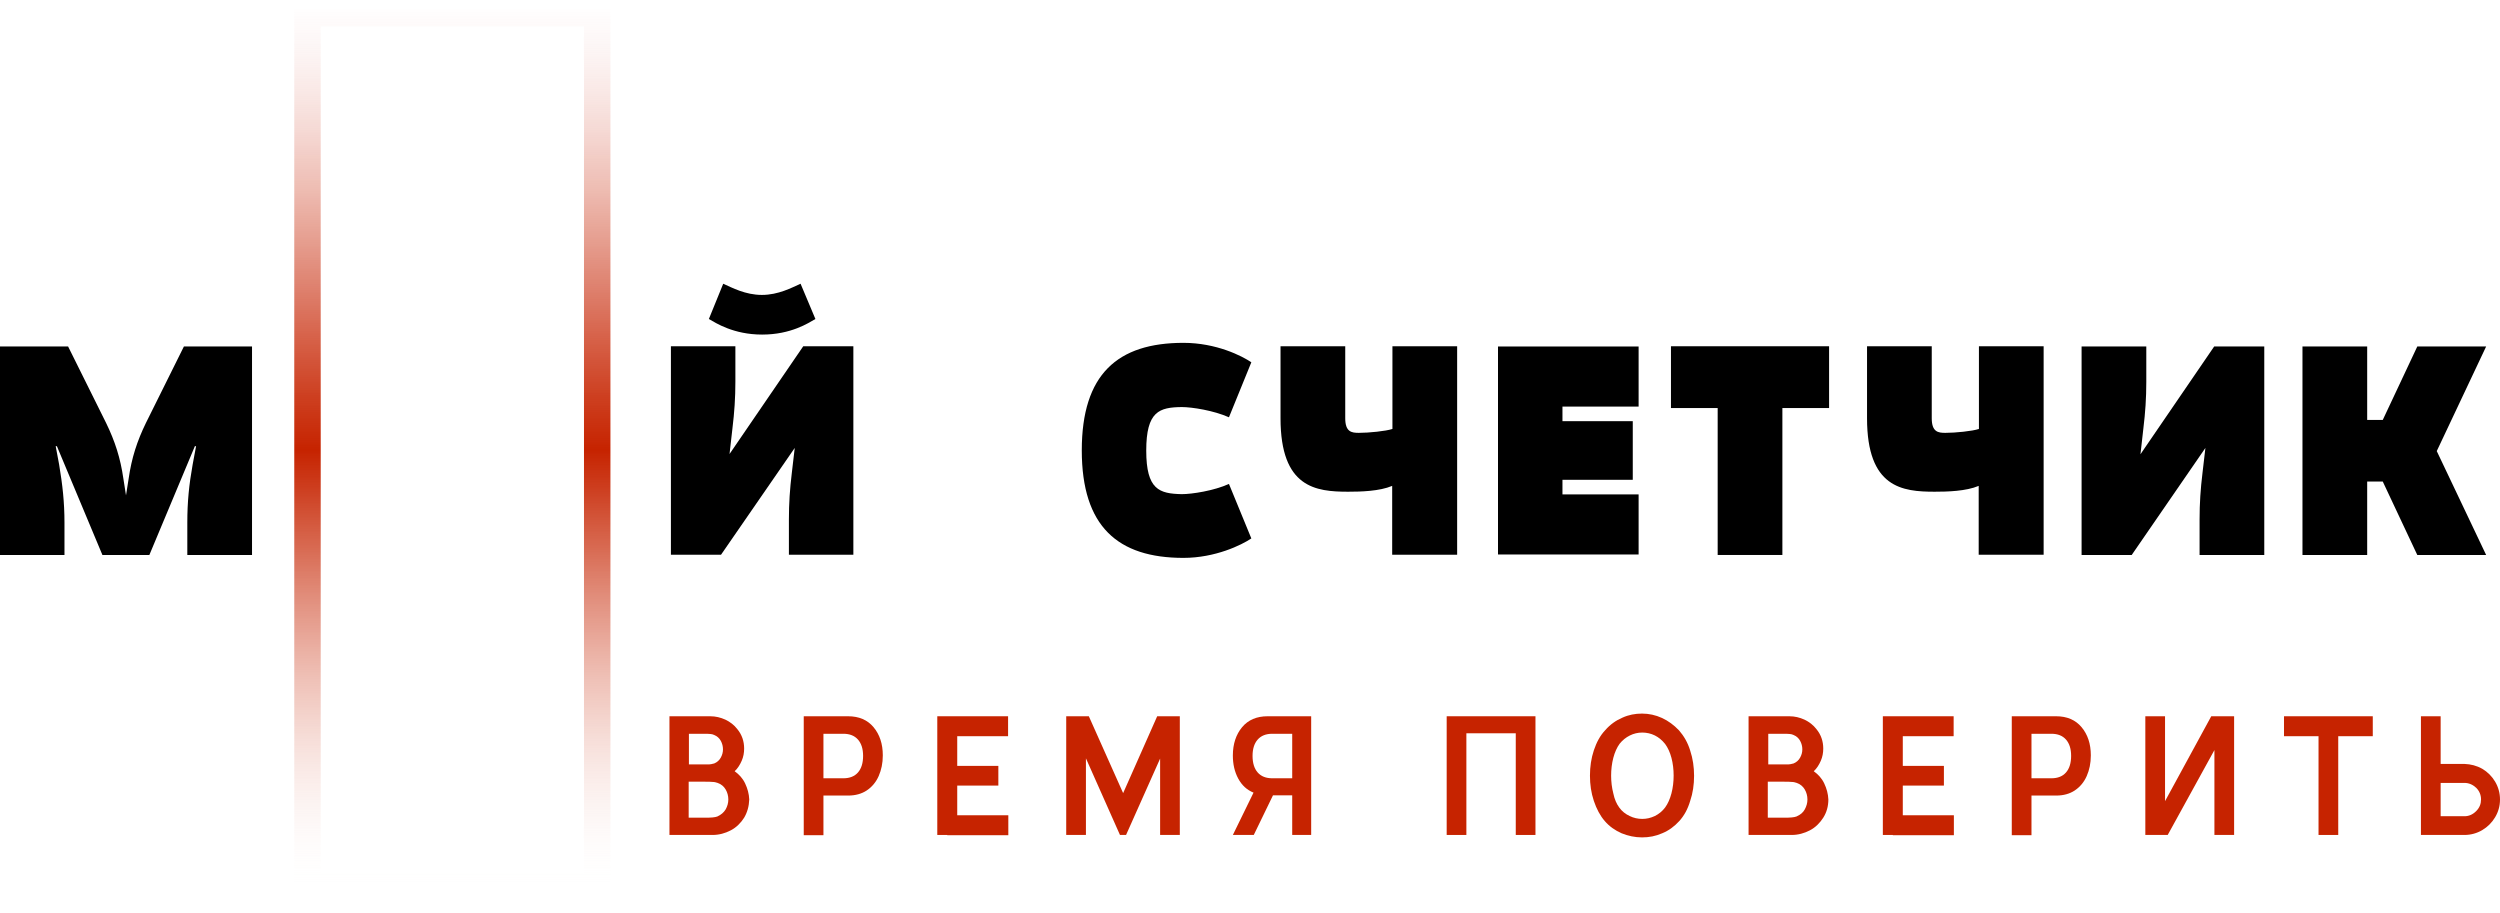
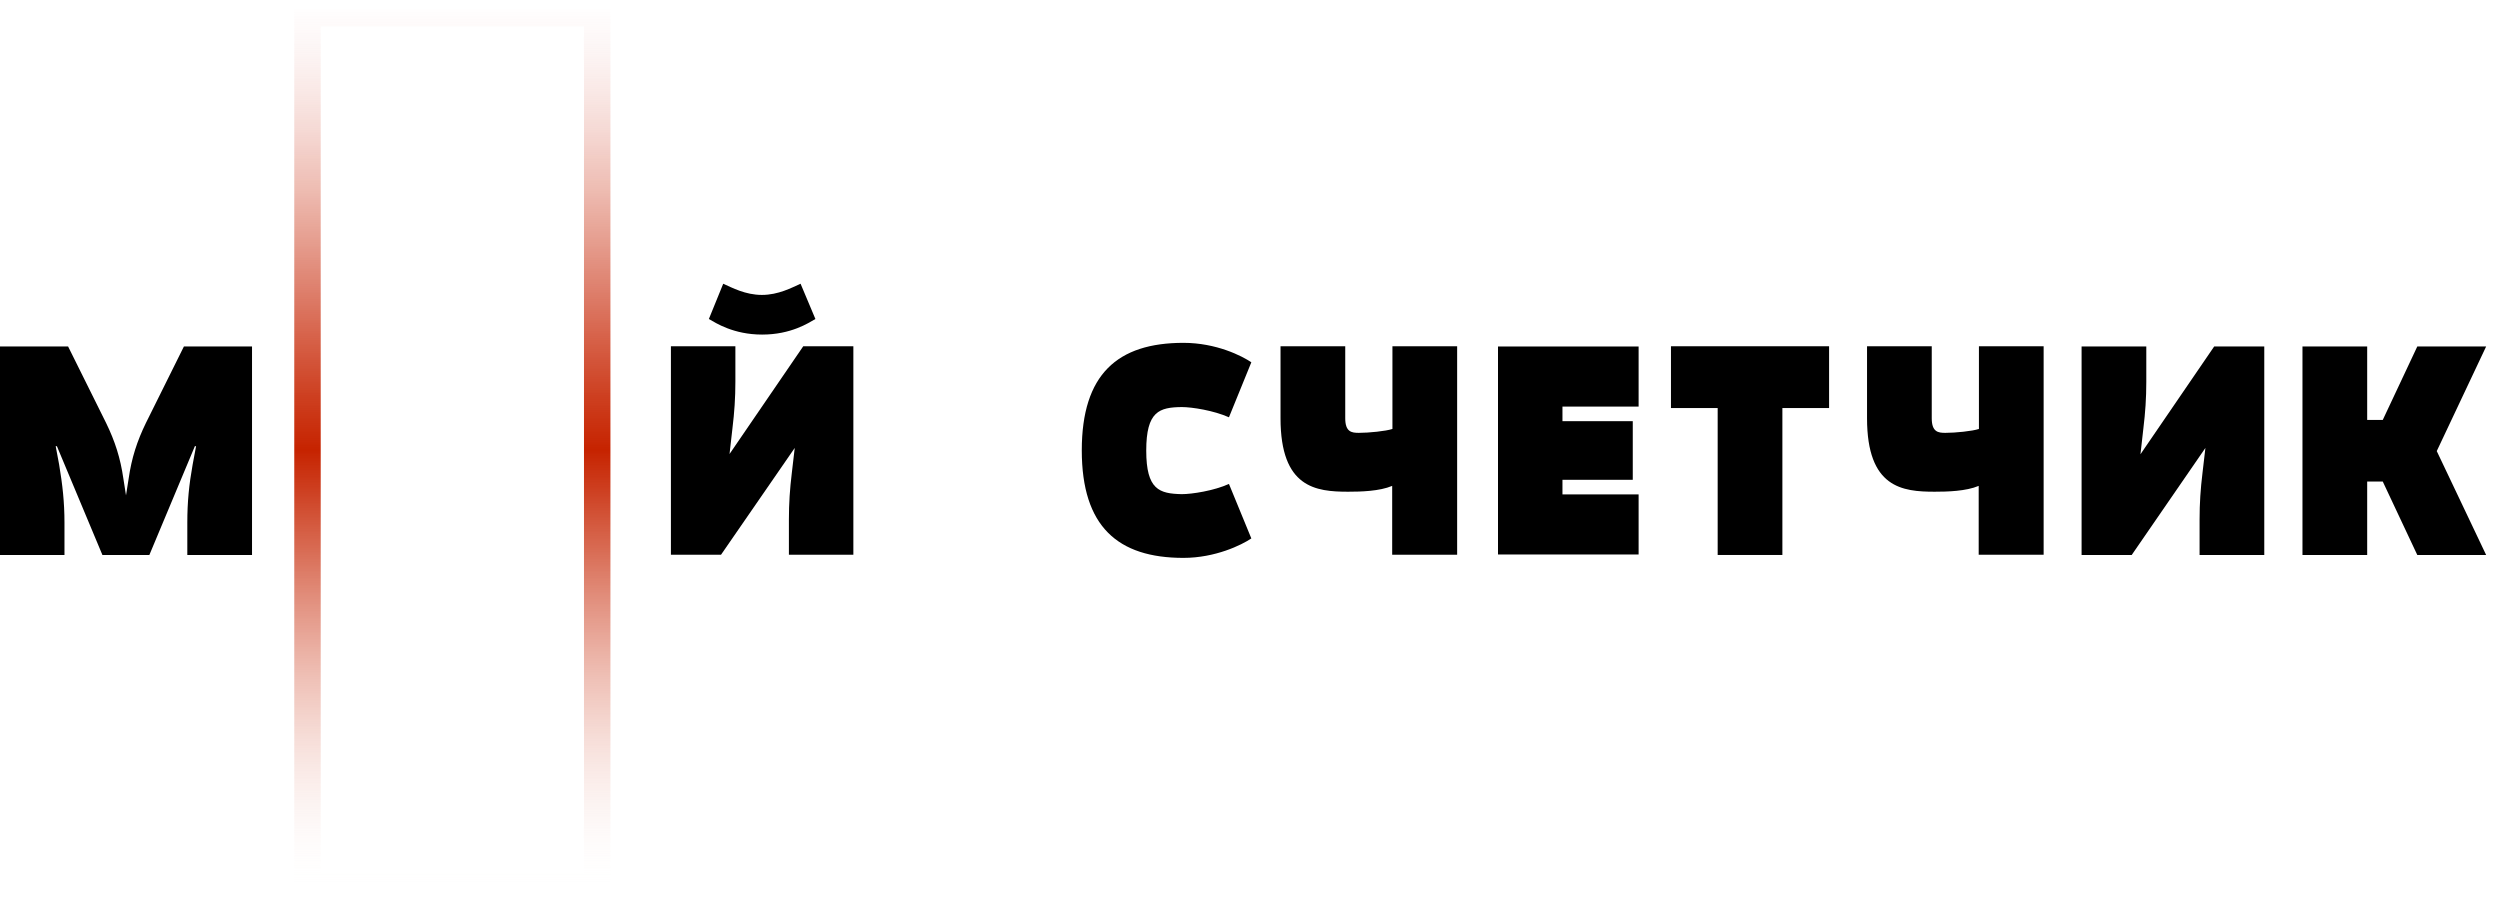
<svg xmlns="http://www.w3.org/2000/svg" width="189" height="69" viewBox="0 0 189 69" fill="none">
  <path d="M14.161 41.956V39.51C14.161 37.947 14.29 36.641 14.565 35.114L14.823 33.735H14.731L11.292 41.956H7.742L4.303 33.735H4.211L4.469 35.114C4.726 36.641 4.874 37.965 4.874 39.51V41.956H0V26.195H5.149L8.018 31.97C8.699 33.367 9.103 34.636 9.324 36.163L9.526 37.45L9.729 36.163C9.949 34.636 10.354 33.367 11.034 31.97L13.903 26.195H19.053V41.956H14.161Z" fill="black" />
  <path d="M59.641 41.956V39.289C59.641 38.039 59.714 36.972 59.861 35.758L60.082 33.864L54.51 41.937H50.721V26.177H55.595V28.843C55.595 30.094 55.521 31.16 55.374 32.374L55.153 34.324L60.726 26.177H64.514V41.937H59.641V41.956ZM61.645 24.117C61.13 24.411 59.806 25.294 57.618 25.294C55.447 25.294 54.105 24.411 53.59 24.117L54.675 21.45C55.337 21.745 56.349 22.296 57.599 22.296C58.85 22.296 59.861 21.745 60.523 21.45L61.645 24.117Z" fill="black" />
  <path d="M94.601 40.705C93.866 41.202 91.879 42.176 89.47 42.176C84.505 42.176 81.783 39.804 81.783 34.048C81.783 28.292 84.486 25.919 89.47 25.919C91.953 25.919 93.902 26.912 94.601 27.39L92.909 31.547C91.751 31.032 90.114 30.774 89.341 30.774C87.65 30.793 86.656 31.087 86.656 34.066C86.656 37.027 87.65 37.321 89.341 37.358C90.114 37.358 91.769 37.101 92.909 36.586L94.601 40.705Z" fill="black" />
  <path d="M105.249 41.956V36.733C104.293 37.138 102.877 37.174 101.921 37.174C99.475 37.174 96.808 36.88 96.808 31.62V26.177H101.7V31.62C101.7 32.669 102.197 32.724 102.73 32.724C103.484 32.724 104.771 32.595 105.268 32.429V26.177H110.16V41.938H105.249V41.956Z" fill="black" />
  <path d="M113.249 41.956V26.195H123.879V30.738H118.122V31.841H123.437V36.273H118.122V37.377H123.879V41.919H113.249V41.956Z" fill="black" />
  <path d="M129.856 41.956V30.848H126.325V26.177H138.279V30.848H134.748V41.956H129.856Z" fill="black" />
  <path d="M149.589 41.956V36.733C148.633 37.138 147.217 37.174 146.26 37.174C143.814 37.174 141.148 36.88 141.148 31.62V26.177H146.04V31.62C146.04 32.669 146.536 32.724 147.069 32.724C147.823 32.724 149.111 32.595 149.607 32.429V26.177H154.499V41.938H149.589V41.956Z" fill="black" />
  <path d="M166.288 41.956V39.289C166.288 38.039 166.361 36.972 166.508 35.758L166.729 33.864L161.157 41.956H157.368V26.195H162.26V28.862C162.26 30.112 162.186 31.179 162.039 32.393L161.819 34.342L167.391 26.195H171.179V41.956H166.288Z" fill="black" />
  <path d="M182.747 41.956L180.136 36.402H178.959V41.956H174.067V26.195H178.959V31.749H180.136L182.747 26.195H187.952L184.219 34.103L187.952 41.956H182.747Z" fill="black" />
  <path d="M45.149 1H23.246V67.041H45.149V1Z" stroke="url(#paint0_linear)" stroke-width="2" stroke-miterlimit="10" />
-   <path d="M56.257 61.818C56 62.222 55.669 62.553 55.246 62.774C54.823 62.995 54.363 63.123 53.866 63.123H50.611V54.149H53.682C54.105 54.149 54.473 54.241 54.841 54.406C55.19 54.572 55.503 54.811 55.742 55.123C56.092 55.547 56.257 56.043 56.257 56.595C56.257 56.907 56.202 57.22 56.073 57.514C55.944 57.809 55.779 58.084 55.54 58.305C55.871 58.544 56.147 58.838 56.331 59.225C56.514 59.611 56.625 60.015 56.643 60.438C56.625 60.953 56.496 61.413 56.257 61.818ZM52.082 55.473V57.79H53.498C53.572 57.79 53.664 57.79 53.756 57.772C53.848 57.753 53.922 57.735 53.995 57.717C54.216 57.625 54.381 57.477 54.492 57.275C54.602 57.073 54.657 56.871 54.657 56.65C54.657 56.429 54.602 56.209 54.492 56.006C54.381 55.804 54.216 55.657 53.995 55.565C53.903 55.528 53.811 55.491 53.719 55.491C53.627 55.491 53.535 55.473 53.443 55.473C53.351 55.473 53.278 55.473 53.223 55.473H52.082V55.473ZM54.859 61.192C54.988 60.953 55.062 60.714 55.062 60.438C55.062 60.163 54.988 59.905 54.859 59.684C54.731 59.464 54.528 59.28 54.252 59.188C54.142 59.151 54.013 59.114 53.866 59.114C53.737 59.096 53.517 59.096 53.204 59.096H52.064V61.818H53.204C53.48 61.818 53.701 61.818 53.866 61.799C54.032 61.781 54.142 61.763 54.234 61.726C54.51 61.597 54.712 61.431 54.859 61.192Z" fill="#C62300" />
-   <path d="M60.763 54.149H64.11C64.937 54.149 65.581 54.425 66.041 54.976C66.5 55.528 66.74 56.227 66.74 57.11C66.74 57.698 66.629 58.213 66.427 58.673C66.225 59.133 65.912 59.501 65.526 59.758C65.139 60.015 64.661 60.144 64.128 60.144H62.252V63.142H60.763V54.149ZM63.76 58.838C64.238 58.838 64.606 58.691 64.864 58.397C65.121 58.103 65.25 57.68 65.25 57.147C65.25 56.613 65.121 56.209 64.864 55.914C64.606 55.62 64.238 55.473 63.76 55.473H62.252V58.838H63.76V58.838Z" fill="#C62300" />
-   <path d="M76.229 55.657H72.367V57.901H75.475V59.39H72.367V61.634H76.229V63.142H71.613V63.123H70.859V54.149H76.211V55.657H76.229Z" fill="#C62300" />
-   <path d="M87.484 54.149H89.194V63.123H87.705V57.349L85.13 63.123H84.67L82.096 57.33V63.123H80.606V54.149H82.316L84.909 59.96L87.484 54.149Z" fill="#C62300" />
-   <path d="M97.672 60.126H96.238L94.785 63.123H93.204L94.767 59.923C94.27 59.721 93.884 59.372 93.608 58.857C93.332 58.342 93.204 57.772 93.204 57.11C93.204 56.245 93.443 55.528 93.902 54.976C94.362 54.425 95.006 54.149 95.833 54.149H99.125V63.123H97.691V60.126H97.672ZM96.183 55.473C95.705 55.473 95.337 55.62 95.079 55.914C94.822 56.209 94.693 56.613 94.693 57.147C94.693 57.68 94.822 58.103 95.079 58.397C95.337 58.691 95.705 58.838 96.183 58.838H97.691V55.473H96.183Z" fill="#C62300" />
-   <path d="M116.081 54.149V63.123H114.592V55.436H110.858V63.123H109.369V54.149H116.081Z" fill="#C62300" />
-   <path d="M126.95 62.075C126.582 62.48 126.16 62.792 125.663 62.995C125.166 63.215 124.67 63.307 124.137 63.307C123.603 63.307 123.088 63.197 122.592 62.995C122.095 62.774 121.672 62.48 121.323 62.075C120.973 61.671 120.698 61.156 120.495 60.549C120.293 59.942 120.201 59.317 120.201 58.636C120.201 57.974 120.293 57.33 120.495 56.724C120.698 56.117 120.973 55.602 121.36 55.197C121.727 54.774 122.169 54.462 122.647 54.259C123.125 54.038 123.622 53.947 124.137 53.947C124.651 53.947 125.166 54.057 125.645 54.278C126.123 54.498 126.546 54.811 126.932 55.215C127.3 55.639 127.594 56.135 127.778 56.742C127.98 57.349 128.072 57.992 128.072 58.654C128.072 59.317 127.98 59.96 127.778 60.549C127.594 61.174 127.318 61.671 126.95 62.075ZM122.426 61.064C122.629 61.34 122.886 61.542 123.199 61.689C123.493 61.836 123.824 61.91 124.155 61.91C124.486 61.91 124.799 61.836 125.111 61.689C125.405 61.542 125.681 61.321 125.884 61.045C126.086 60.769 126.251 60.402 126.362 59.979C126.472 59.556 126.527 59.096 126.527 58.636C126.527 58.158 126.472 57.717 126.362 57.294C126.251 56.871 126.086 56.521 125.884 56.245C125.663 55.969 125.405 55.749 125.111 55.602C124.817 55.455 124.486 55.381 124.155 55.381C123.824 55.381 123.511 55.455 123.217 55.602C122.923 55.749 122.665 55.951 122.445 56.227C122.242 56.503 122.077 56.871 121.966 57.294C121.856 57.717 121.801 58.176 121.801 58.636C121.801 59.096 121.856 59.556 121.966 59.979C122.058 60.42 122.206 60.769 122.426 61.064Z" fill="#C62300" />
-   <path d="M137.838 61.818C137.58 62.222 137.249 62.553 136.826 62.774C136.403 62.995 135.943 63.123 135.447 63.123H132.192V54.149H135.263C135.686 54.149 136.054 54.241 136.421 54.406C136.771 54.572 137.084 54.811 137.323 55.123C137.672 55.547 137.838 56.043 137.838 56.595C137.838 56.907 137.782 57.22 137.654 57.514C137.525 57.809 137.359 58.084 137.12 58.305C137.451 58.544 137.727 58.838 137.911 59.225C138.095 59.611 138.205 60.015 138.224 60.438C138.224 60.953 138.095 61.413 137.838 61.818ZM133.681 55.473V57.79H135.097C135.171 57.79 135.263 57.79 135.355 57.772C135.447 57.753 135.52 57.735 135.594 57.717C135.815 57.625 135.98 57.477 136.09 57.275C136.201 57.073 136.256 56.871 136.256 56.65C136.256 56.429 136.201 56.209 136.09 56.006C135.98 55.804 135.815 55.657 135.594 55.565C135.502 55.528 135.41 55.491 135.318 55.491C135.226 55.491 135.134 55.473 135.042 55.473C134.95 55.473 134.877 55.473 134.822 55.473H133.681V55.473ZM136.44 61.192C136.569 60.953 136.642 60.714 136.642 60.438C136.642 60.163 136.569 59.905 136.44 59.684C136.311 59.464 136.109 59.28 135.833 59.188C135.723 59.151 135.594 59.114 135.447 59.114C135.318 59.096 135.097 59.096 134.785 59.096H133.645V61.818H134.785C135.061 61.818 135.281 61.818 135.447 61.799C135.612 61.781 135.723 61.763 135.815 61.726C136.109 61.597 136.311 61.431 136.44 61.192Z" fill="#C62300" />
-   <path d="M147.713 55.657H143.851V57.901H146.959V59.39H143.851V61.634H147.713V63.142H143.097V63.123H142.343V54.149H147.695V55.657H147.713Z" fill="#C62300" />
-   <path d="M152.09 54.149H155.437C156.265 54.149 156.908 54.425 157.368 54.976C157.828 55.528 158.067 56.227 158.067 57.11C158.067 57.698 157.957 58.213 157.754 58.673C157.552 59.133 157.239 59.501 156.853 59.758C156.467 60.015 155.989 60.144 155.455 60.144H153.58V63.142H152.09V54.149V54.149ZM155.088 58.838C155.566 58.838 155.934 58.691 156.191 58.397C156.449 58.103 156.577 57.68 156.577 57.147C156.577 56.613 156.449 56.209 156.191 55.914C155.934 55.62 155.566 55.473 155.088 55.473H153.58V58.838H155.088V58.838Z" fill="#C62300" />
-   <path d="M163.677 54.149V60.567L167.171 54.149H168.899V63.123H167.41V56.705L163.879 63.123H162.187V54.149H163.677Z" fill="#C62300" />
-   <path d="M179.382 54.149V55.657H176.771V63.123H175.281V55.657H172.67V54.149H179.382Z" fill="#C62300" />
-   <path d="M187.658 58.121C188.062 58.36 188.393 58.691 188.633 59.096C188.872 59.501 189 59.96 189 60.438C189 60.935 188.872 61.376 188.633 61.781C188.393 62.185 188.062 62.517 187.658 62.756C187.253 62.995 186.793 63.123 186.315 63.123H183.023V54.149H184.513V57.753H186.315C186.793 57.772 187.235 57.882 187.658 58.121ZM187.198 61.321C187.456 61.064 187.566 60.769 187.566 60.438C187.566 60.089 187.437 59.795 187.198 59.556C186.941 59.317 186.646 59.188 186.315 59.188H184.513V61.707H186.315C186.646 61.707 186.941 61.579 187.198 61.321Z" fill="#C62300" />
  <defs>
    <linearGradient id="paint0_linear" x1="34.203" y1="67.502" x2="34.203" y2="0.542" gradientUnits="userSpaceOnUse">
      <stop stop-color="white" stop-opacity="0" />
      <stop offset="0.085" stop-color="#F2CEC6" stop-opacity="0.17" />
      <stop offset="0.198" stop-color="#E39280" stop-opacity="0.397" />
      <stop offset="0.301" stop-color="#D66249" stop-opacity="0.602" />
      <stop offset="0.388" stop-color="#CD4021" stop-opacity="0.776" />
      <stop offset="0.458" stop-color="#C82B09" stop-opacity="0.915" />
      <stop offset="0.5" stop-color="#C62300" />
      <stop offset="0.563" stop-color="#C72704" stop-opacity="0.882" />
      <stop offset="0.63" stop-color="#CA3111" stop-opacity="0.756" />
      <stop offset="0.699" stop-color="#CE4327" stop-opacity="0.627" />
      <stop offset="0.769" stop-color="#D55D44" stop-opacity="0.494" />
      <stop offset="0.84" stop-color="#DE7D6B" stop-opacity="0.36" />
      <stop offset="0.913" stop-color="#E8A59A" stop-opacity="0.224" />
      <stop offset="0.984" stop-color="#F4D3D1" stop-opacity="0.09" />
      <stop offset="1" stop-color="#F5D2D2" stop-opacity="0" />
    </linearGradient>
  </defs>
</svg>
